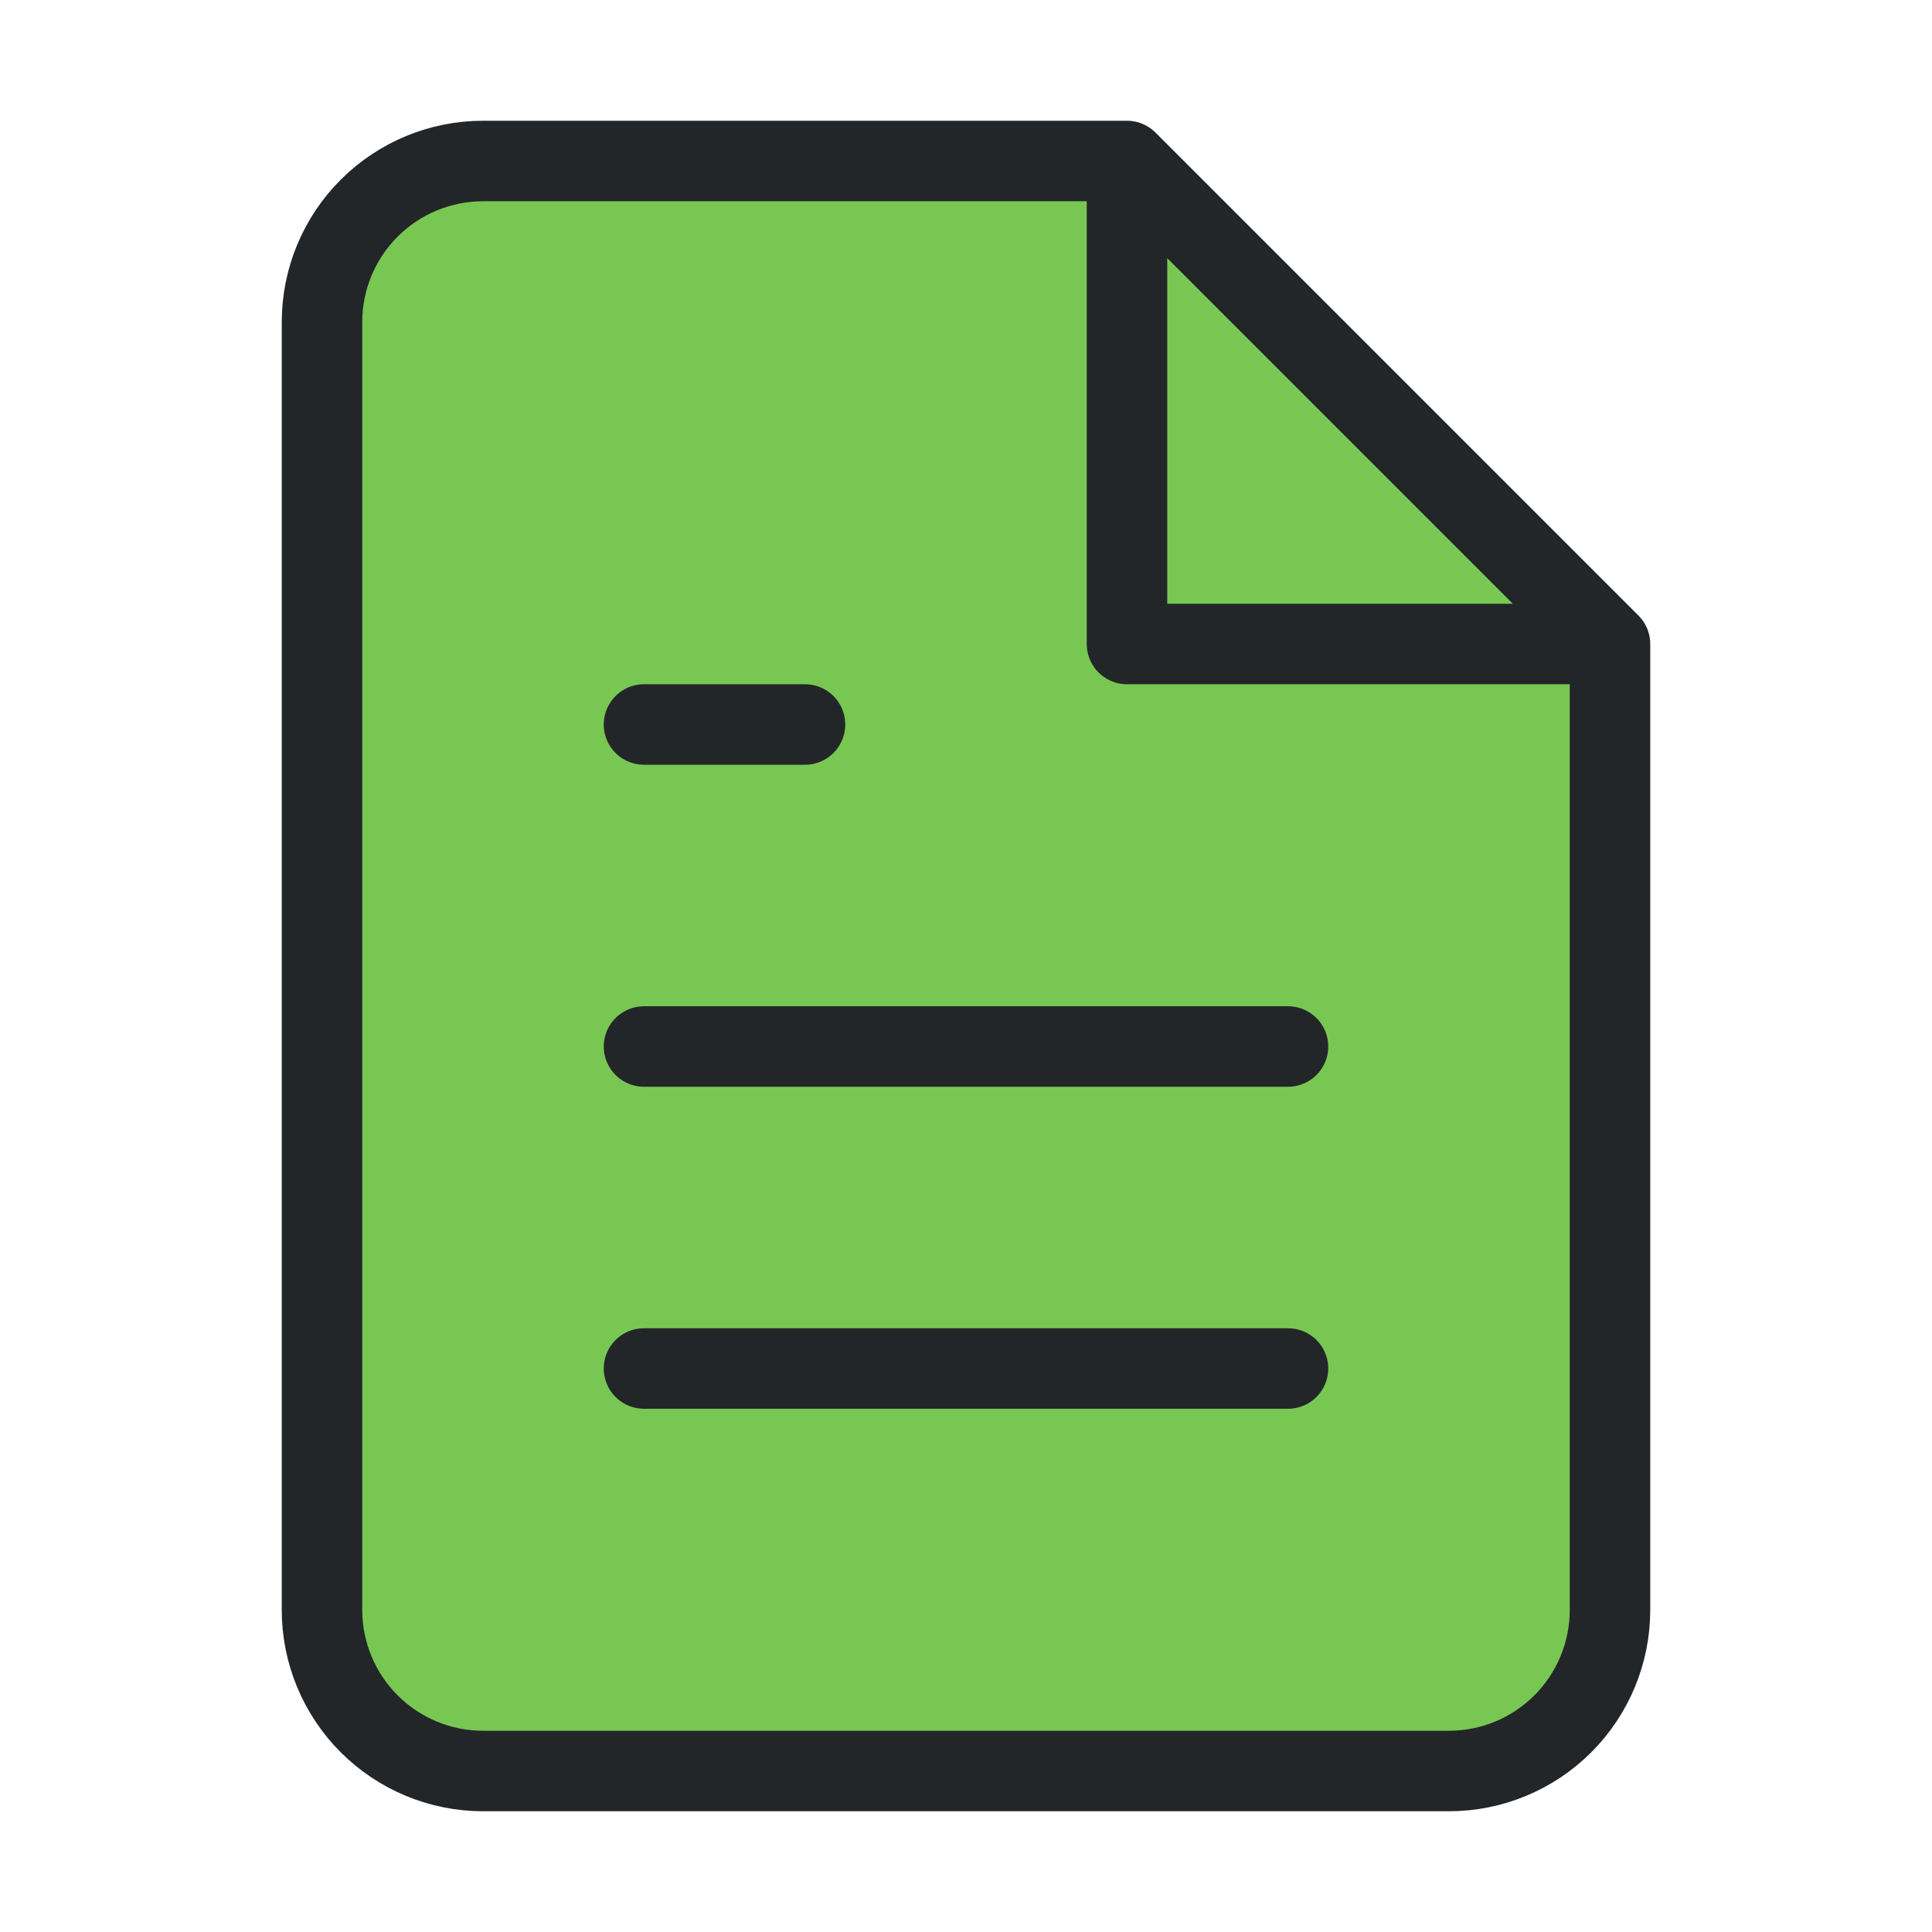
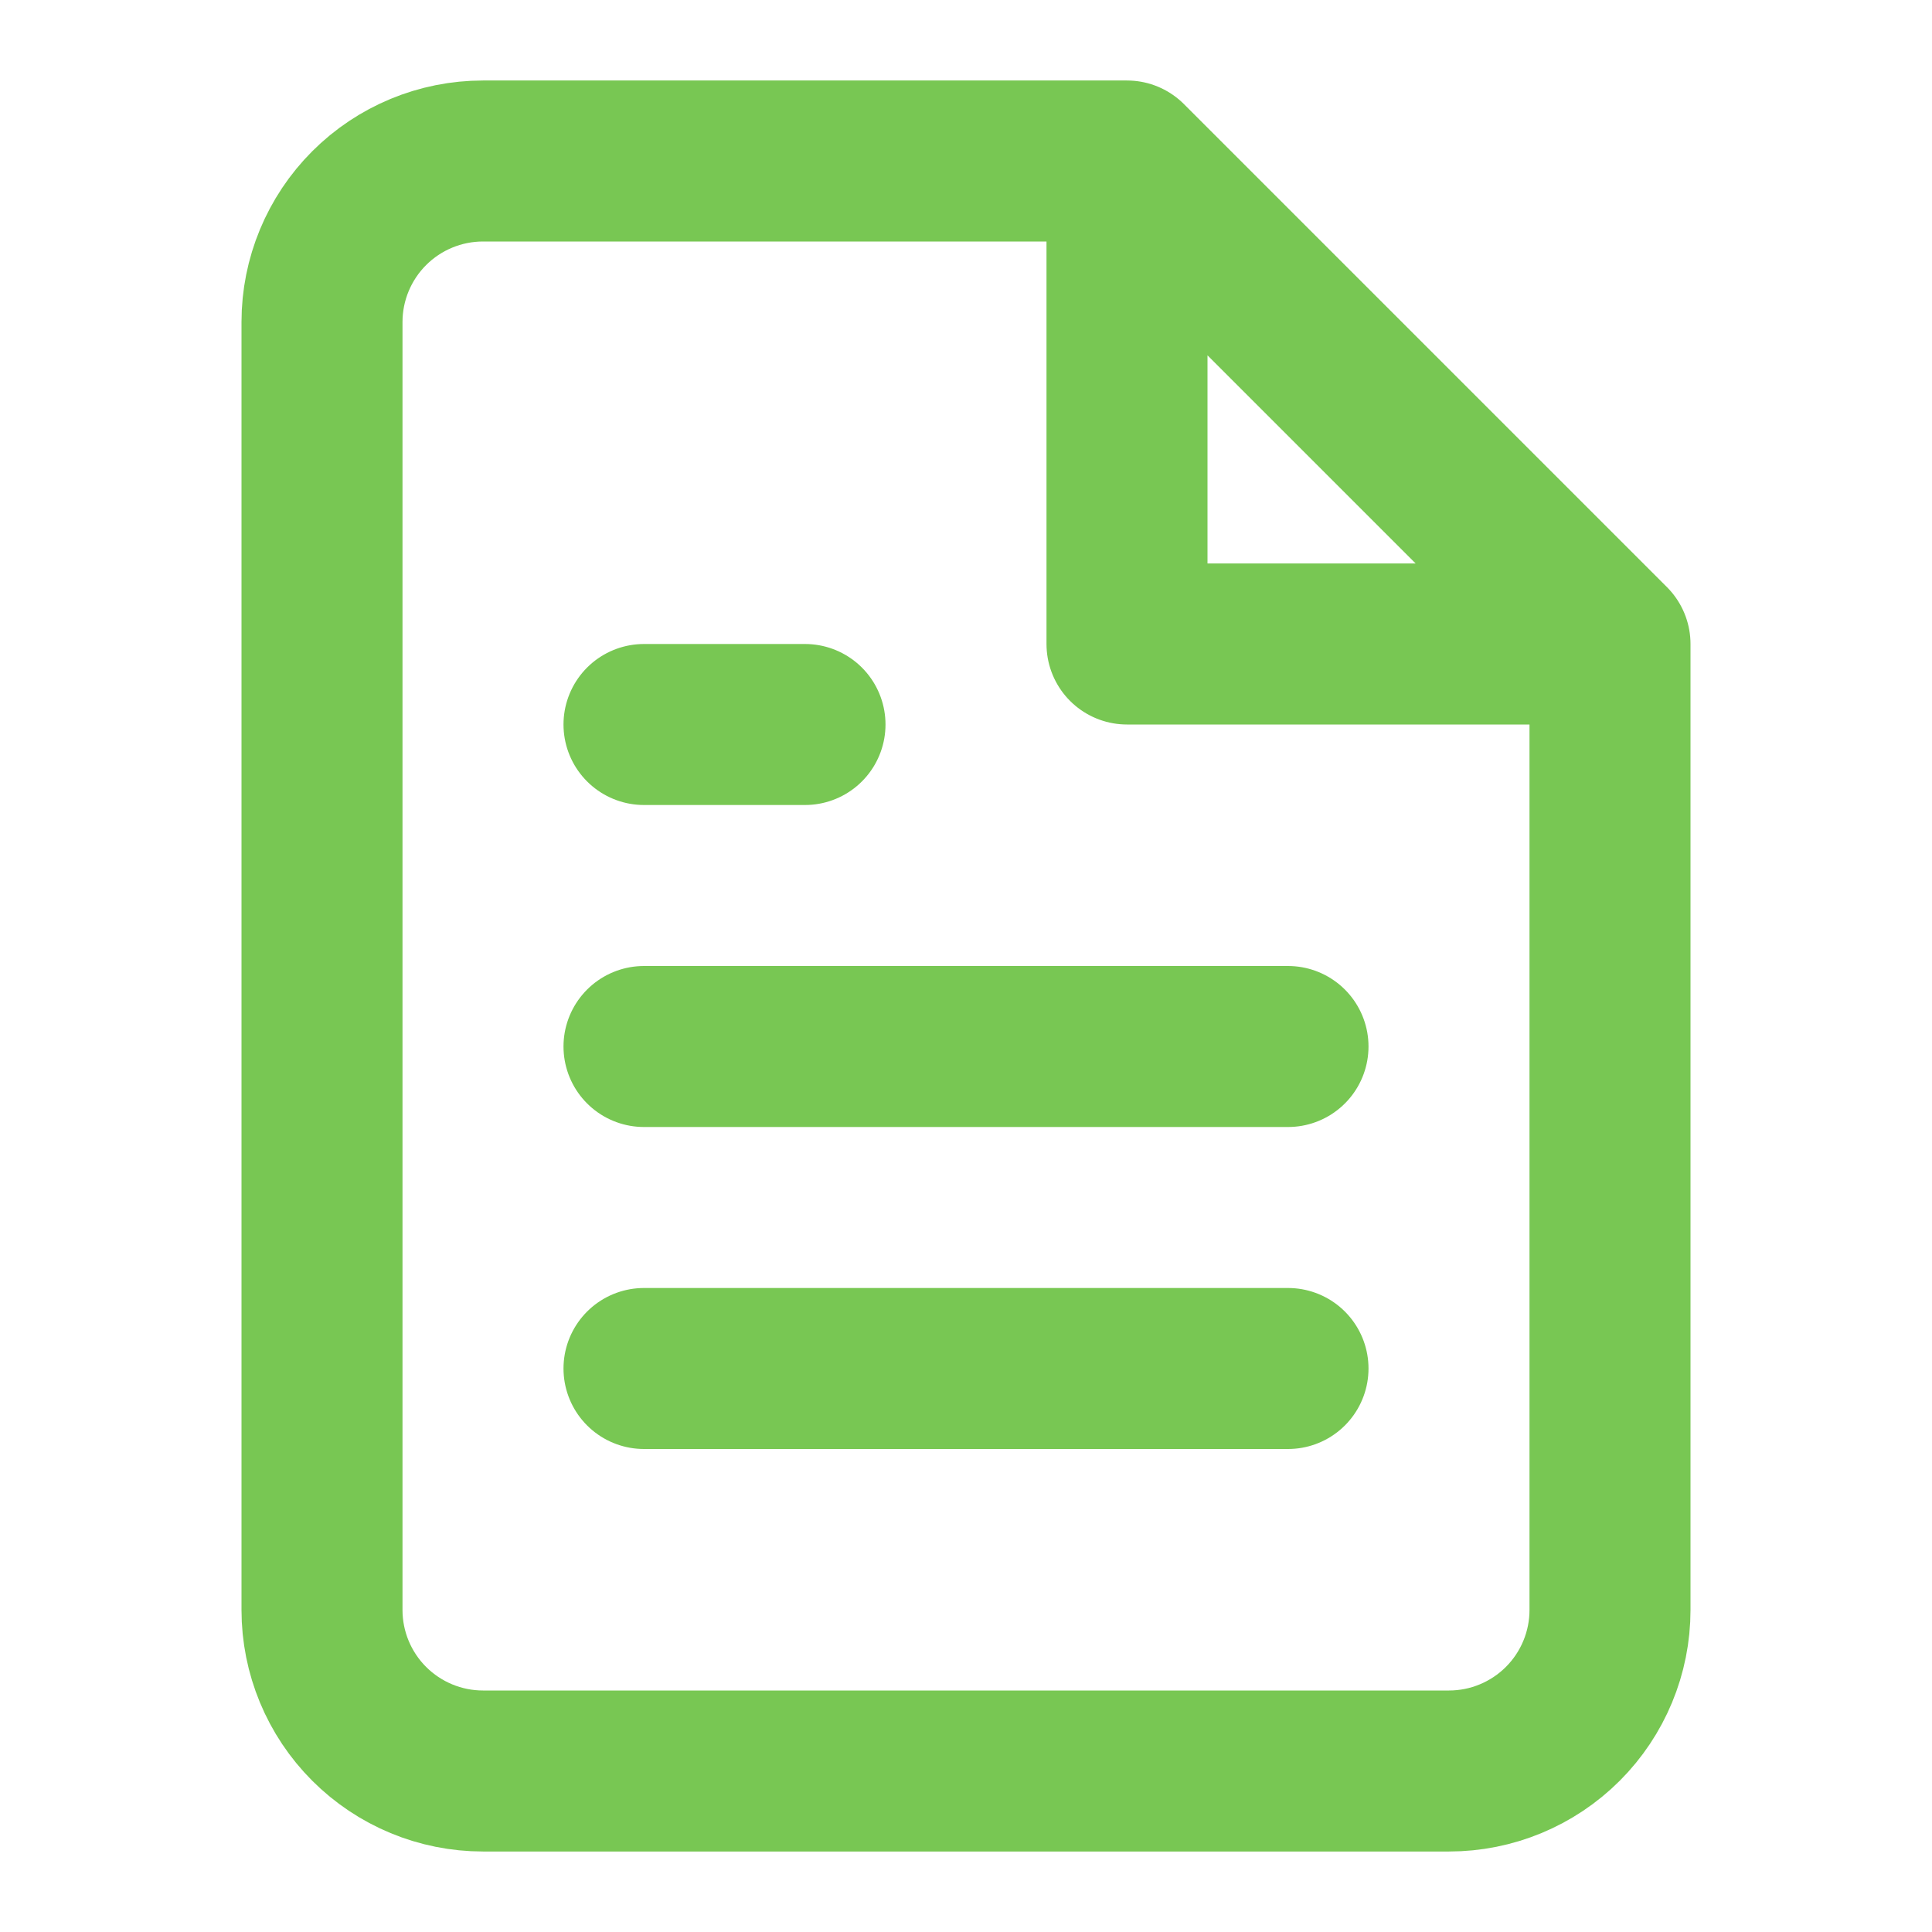
<svg xmlns="http://www.w3.org/2000/svg" width="24" height="24" viewBox="0 0 24 24" fill="none">
-   <path d="M14 2H6C5.47 2 4.961 2.211 4.586 2.586C4.211 2.961 4 3.47 4 4V20C4 20.53 4.211 21.039 4.586 21.414C4.961 21.789 5.47 22 6 22H18C18.53 22 19.039 21.789 19.414 21.414C19.789 21.039 20 20.53 20 20V8M14 2L20 8M14 2V8H20M16 13H8M16 17H8M10 9H8" fill="#78C753" stroke="#232629" stroke-linecap="round" stroke-linejoin="round" />
+   <path d="M14 2H6C5.47 2 4.961 2.211 4.586 2.586C4.211 2.961 4 3.47 4 4V20C4 20.53 4.211 21.039 4.586 21.414C4.961 21.789 5.47 22 6 22H18C18.53 22 19.039 21.789 19.414 21.414C19.789 21.039 20 20.53 20 20V8M14 2L20 8M14 2V8H20M16 13H8M16 17H8M10 9H8" stroke="#78C753" stroke-width="2" stroke-linecap="round" stroke-linejoin="round" />
</svg>
